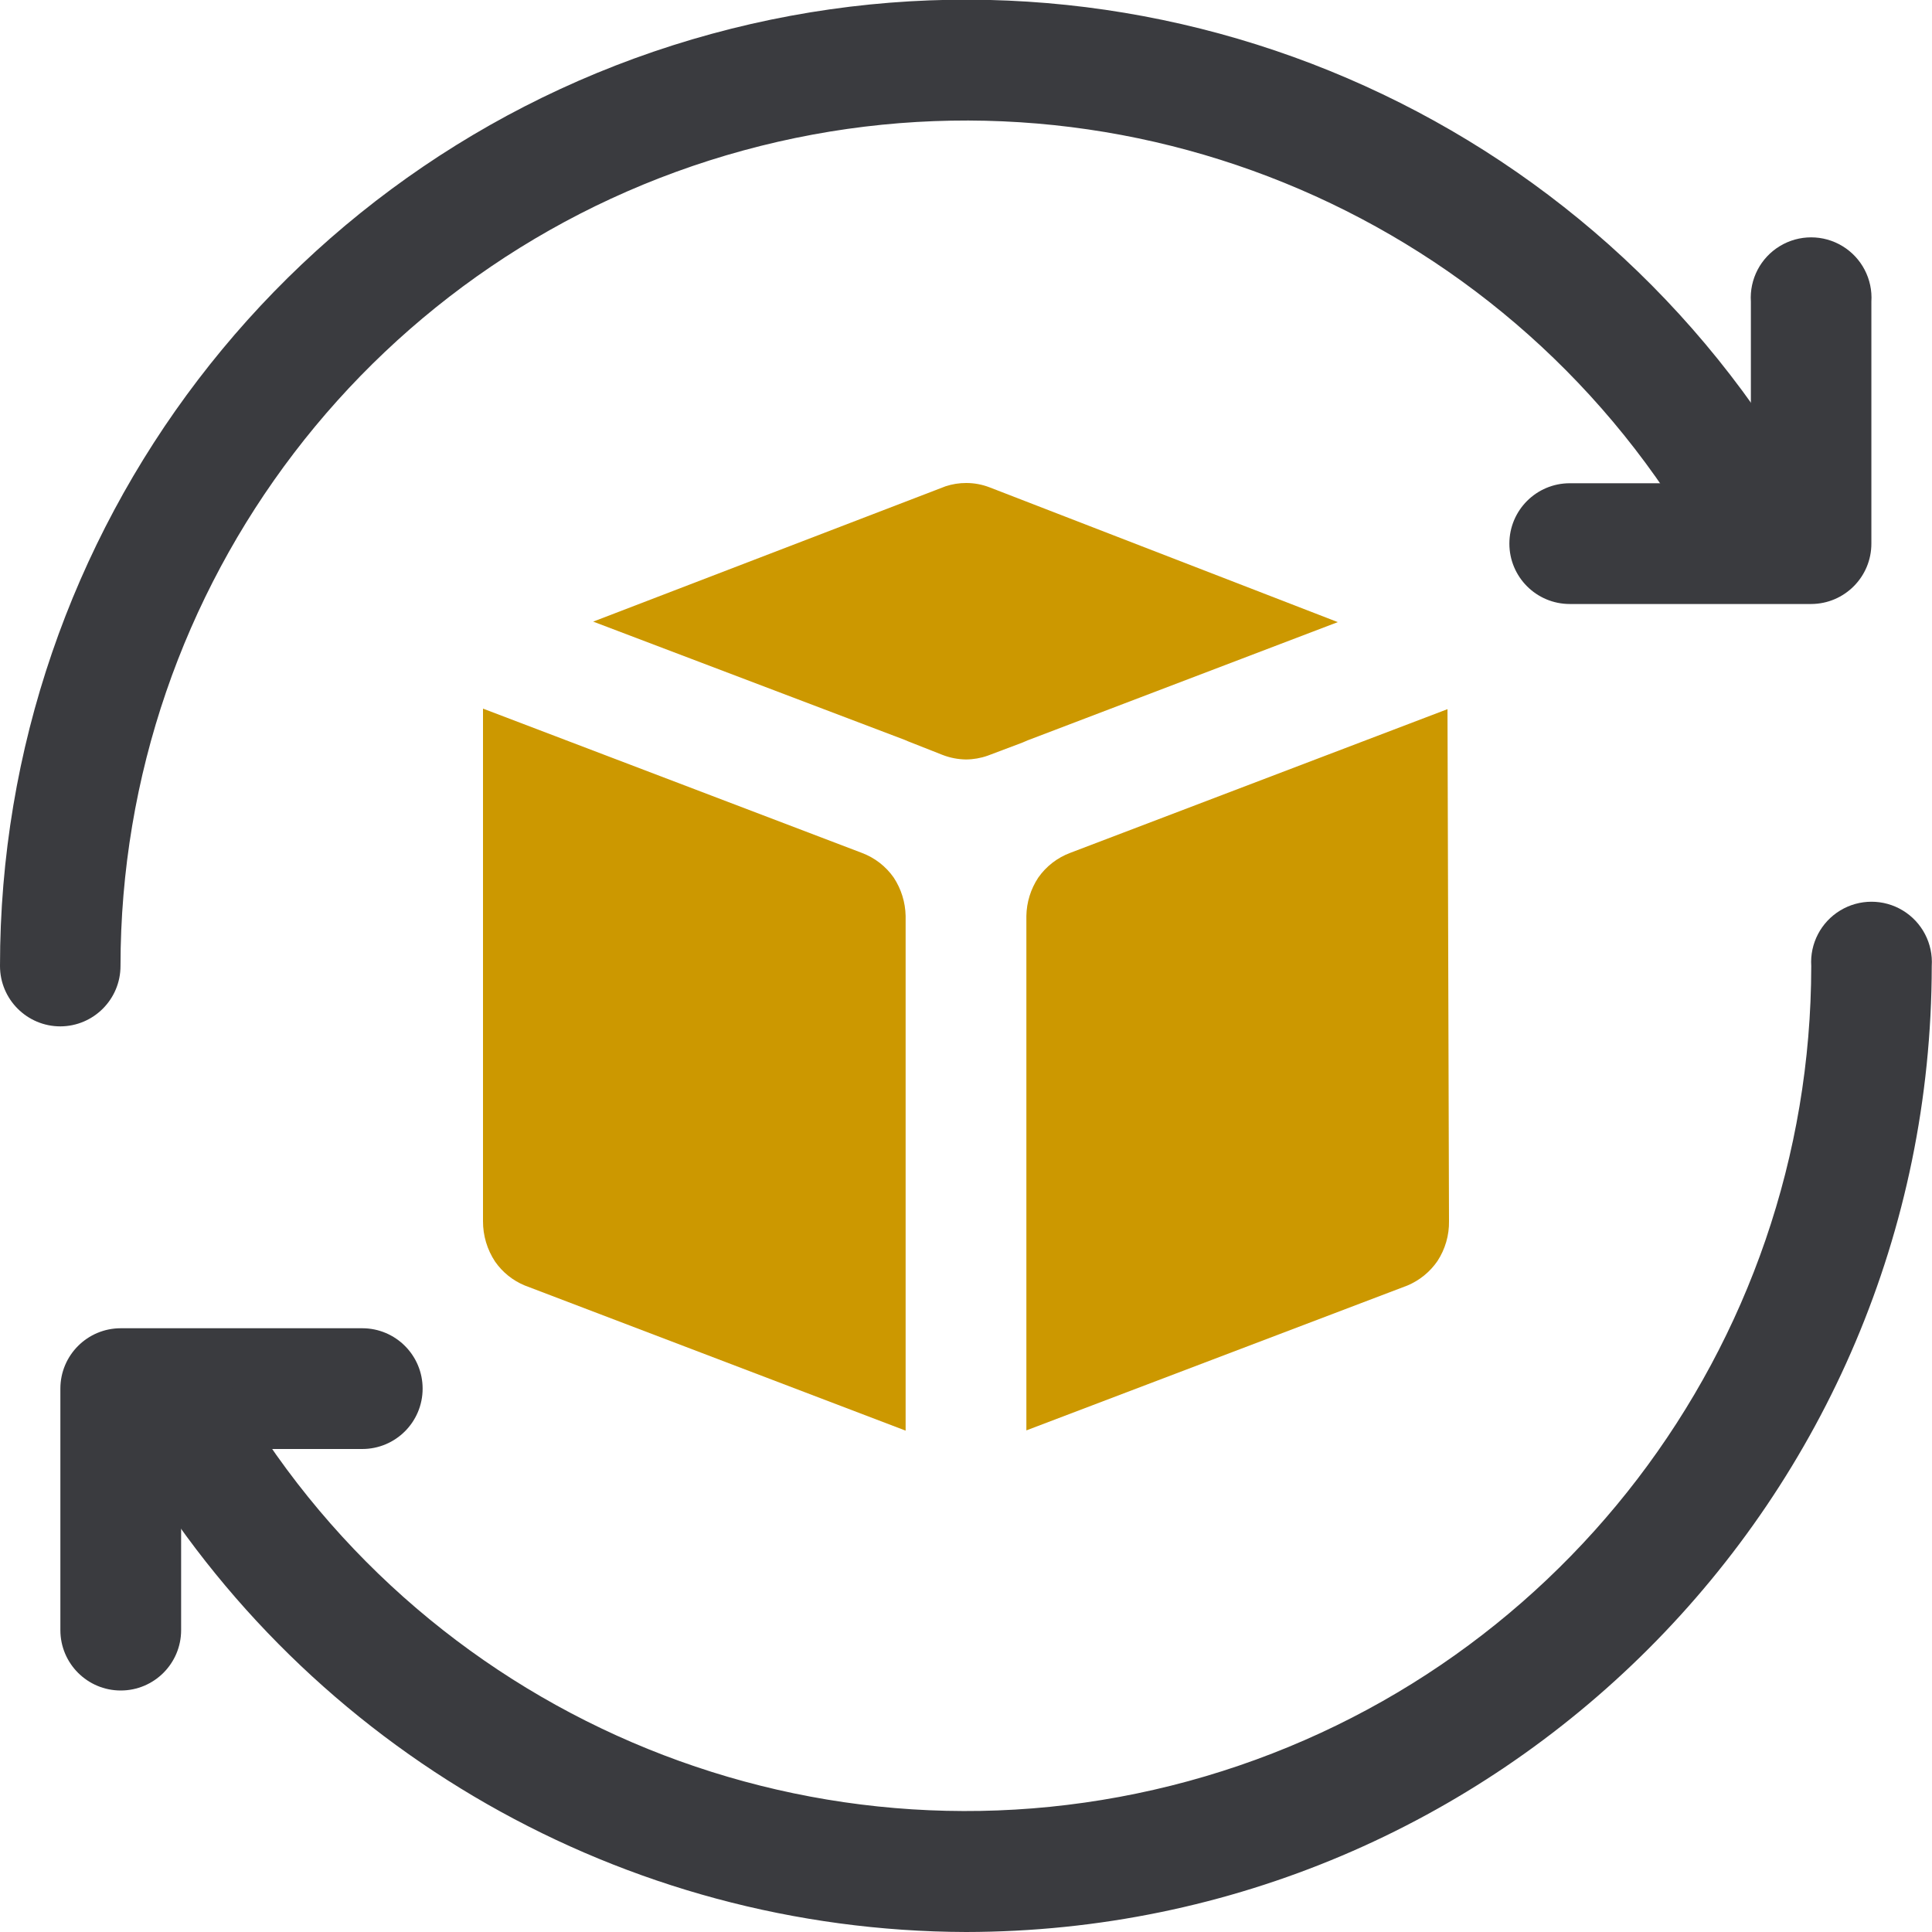
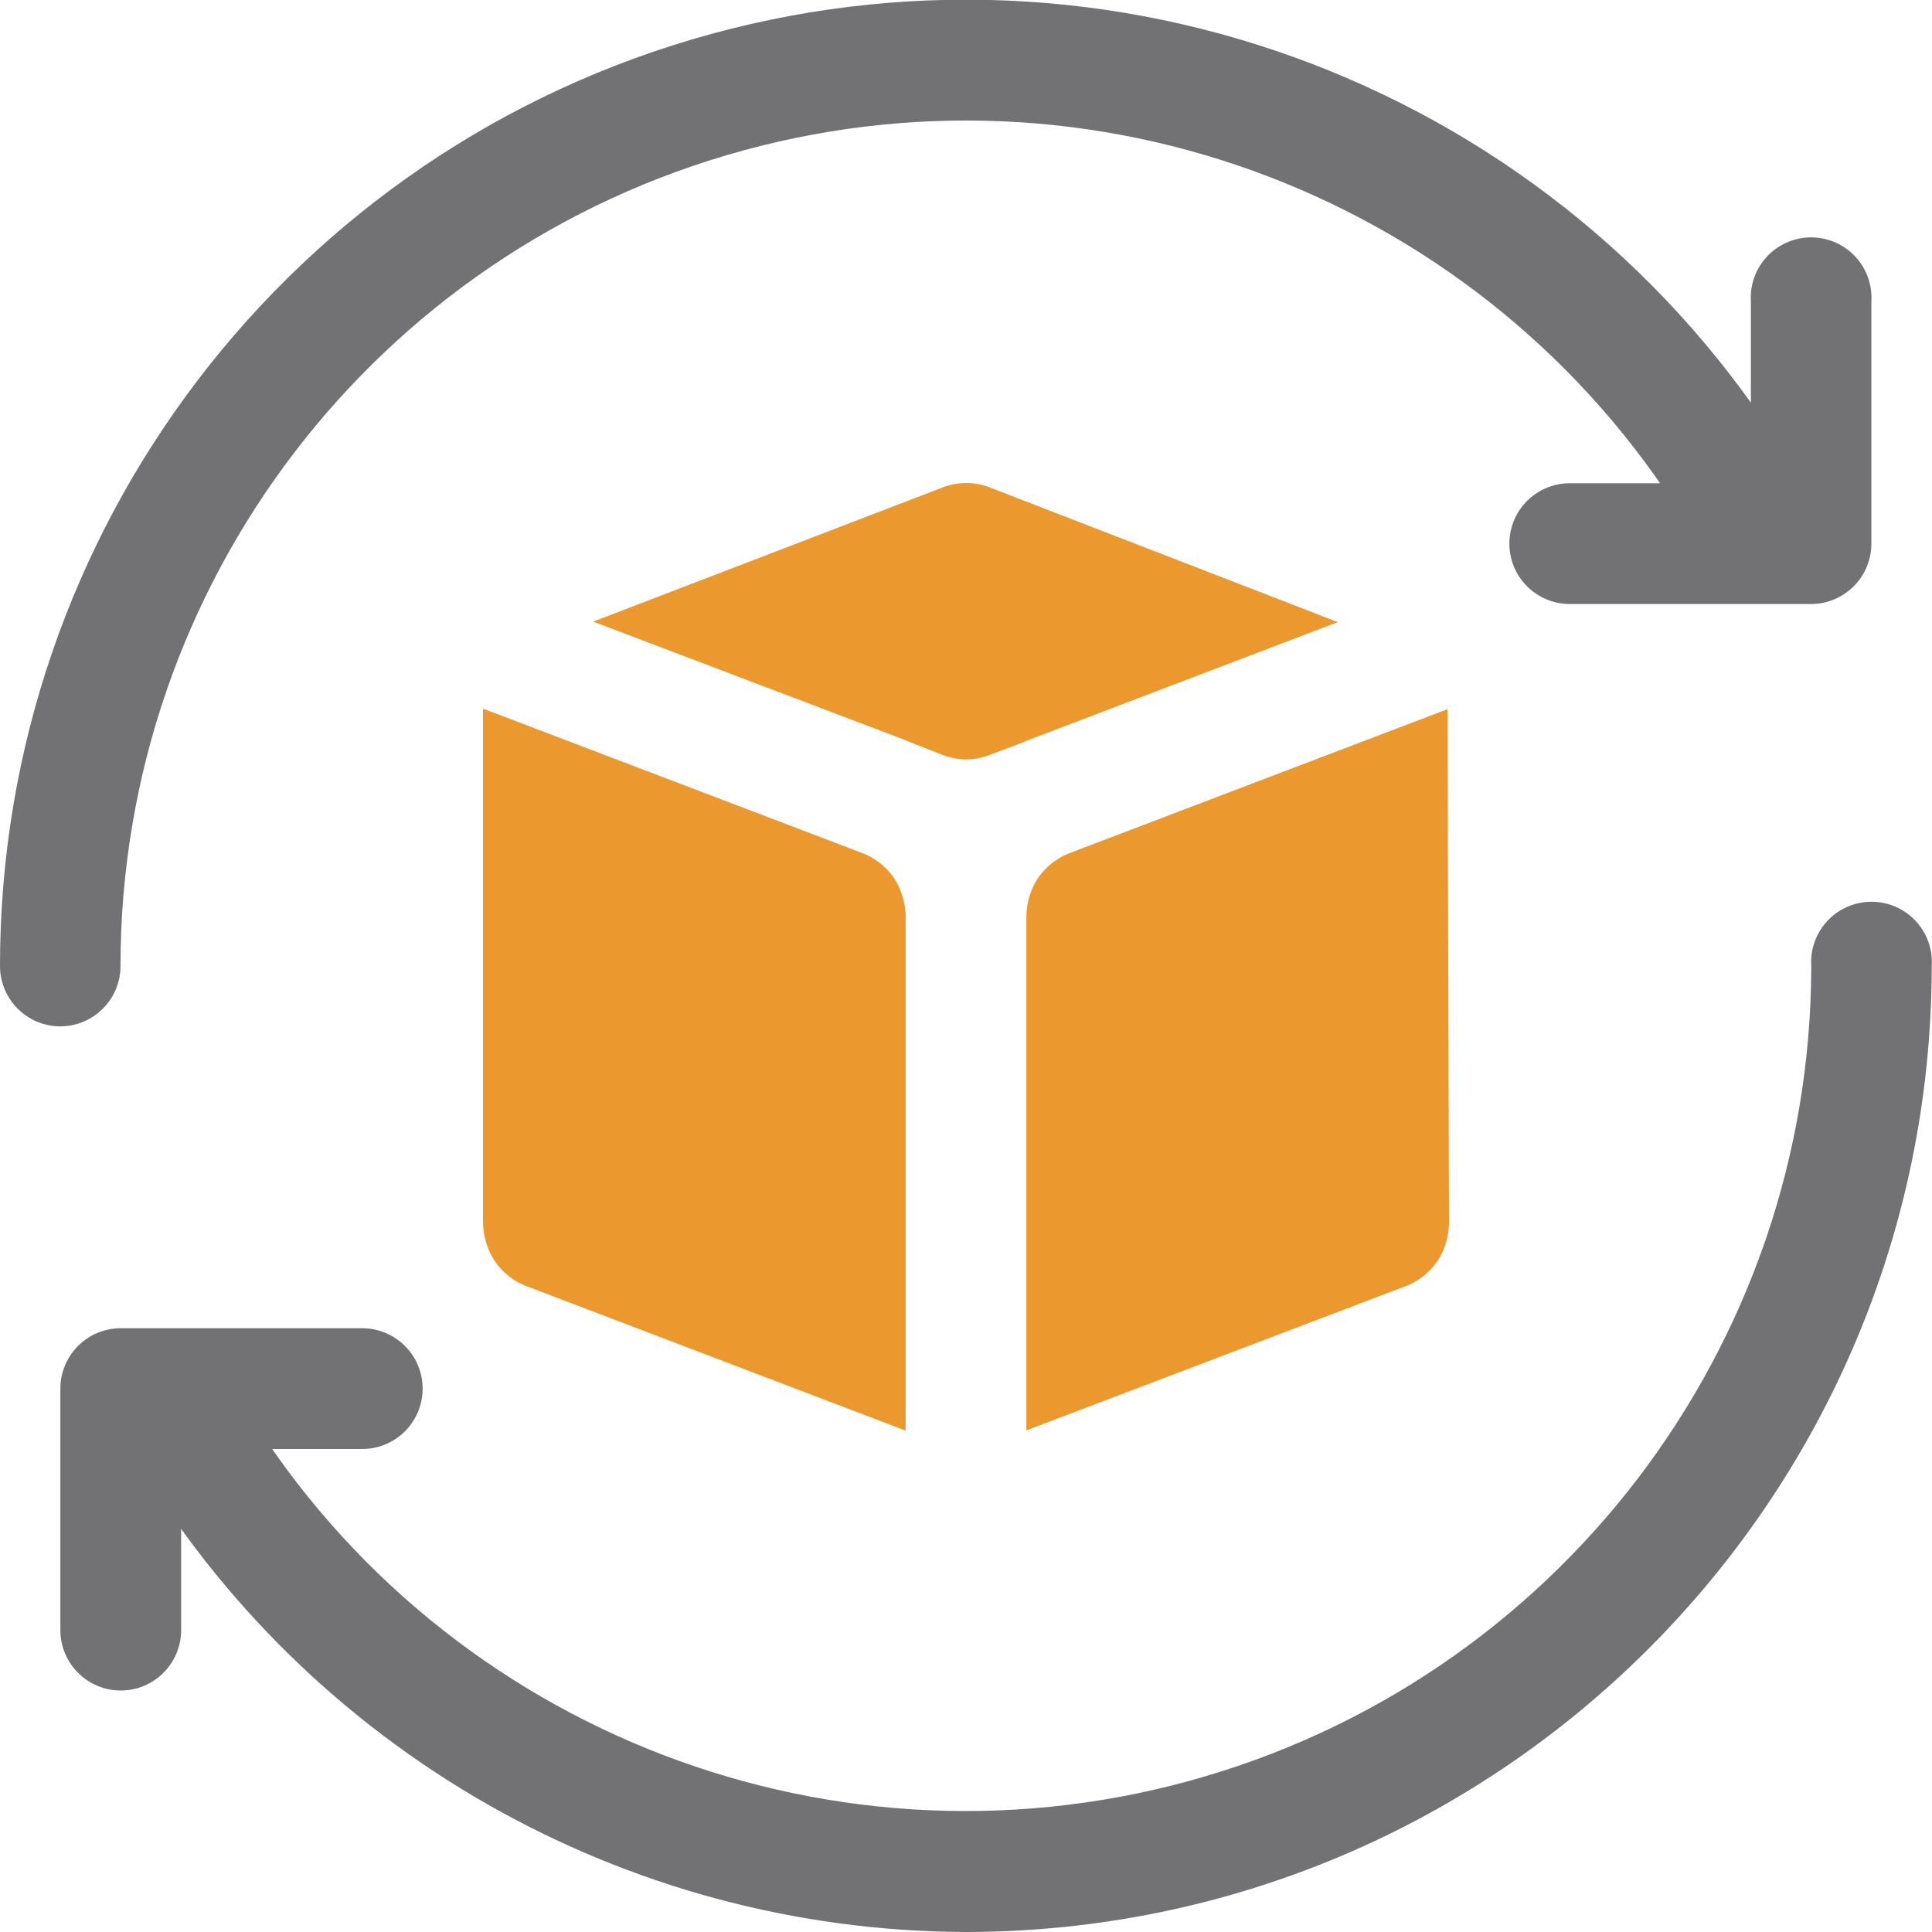
<svg xmlns="http://www.w3.org/2000/svg" viewBox="0 0 7.68 7.68">
  <defs>
    <clipPath id="clip-path">
      <rect width="7.68" height="7.68" style="fill:none" />
    </clipPath>
  </defs>
  <g id="Page_6" data-name="Page 6">
    <g id="Page_6-2" data-name="Page 6">
      <g style="clip-path:url(#clip-path)">
-         <path d="M7.2,2.401h-.96a.24.24,0,0,1,0-.48h.72V1.199a.24.24,0,1,1,.479,0v.961A.24.24,0,0,1,7.2,2.401Z" style="fill:#3a3b3f" />
-         <path d="M.24,4.08a.24.24,0,0,1-.24-.24,3.84,3.84,0,0,1,7.148-1.951.24.24,0,1,1-.413.244A3.361,3.361,0,0,0,.479,3.84.24.24,0,0,1,.24,4.08Z" style="fill:#3a3b3f" />
-         <path d="M.48,6.72a.24.24,0,0,1-.24-.24v-.96a.24.24,0,0,1,.24-.24h.96a.24.24,0,0,1,0,.48H.72v.72A.24.24,0,0,1,.48,6.72Z" style="fill:#3a3b3f" />
-         <path d="M3.84,7.68A3.861,3.861,0,0,1,.532,5.791a.24.24,0,0,1,.413-.244,3.361,3.361,0,0,0,6.255-1.707.24.24,0,1,1,.479,0A3.844,3.844,0,0,1,3.84,7.68Z" style="fill:#3a3b3f" />
-         <path d="M3.425,3.39,1.923,2.818l-.003-.001v2.037a.289.289,0,0,0,.048.161.268.268,0,0,0,.118.095l1.514.577V3.641a.288.288,0,0,0-.047-.152.27.27,0,0,0-.128-.099m.185-.443-.007-.003-.007-.003L2.358,2.471l1.401-.538a.26.26,0,0,1,.082-.013.257.257,0,0,1,.092.017l1.385.536-1.233.47-.007.003-.007.003-.007.003-.138.052a.264.264,0,0,1-.086.015.267.267,0,0,1-.093-.018Zm.47,2.739V3.641a.285.285,0,0,1,.047-.152.271.271,0,0,1,.128-.099L5.754,2.819l.006,2.035a.281.281,0,0,1-.046.159.274.274,0,0,1-.119.097Z" style="fill:#cc9800;fill-rule:evenodd" />
+         <path d="M7.2,2.401h-.96a.24.24,0,0,1,0-.48h.72V1.199a.24.24,0,1,1,.479,0v.961A.24.24,0,0,1,7.2,2.401Z" style="fill:#727275" />
+         <path d="M.24,4.08a.24.24,0,0,1-.24-.24,3.84,3.84,0,0,1,7.148-1.951.24.24,0,1,1-.413.244A3.361,3.361,0,0,0,.479,3.84.24.24,0,0,1,.24,4.08Z" style="fill:#727275" />
+         <path d="M.48,6.72a.24.24,0,0,1-.24-.24v-.96a.24.24,0,0,1,.24-.24h.96a.24.24,0,0,1,0,.48H.72v.72A.24.24,0,0,1,.48,6.72Z" style="fill:#727275" />
+         <path d="M3.84,7.68A3.861,3.861,0,0,1,.532,5.791a.24.24,0,0,1,.413-.244,3.361,3.361,0,0,0,6.255-1.707.24.24,0,1,1,.479,0A3.844,3.844,0,0,1,3.84,7.68Z" style="fill:#727275" />
+         <path d="M3.425,3.39,1.923,2.818l-.003-.001v2.037a.289.289,0,0,0,.048.161.268.268,0,0,0,.118.095l1.514.577V3.641a.288.288,0,0,0-.047-.152.27.27,0,0,0-.128-.099m.185-.443-.007-.003-.007-.003L2.358,2.471l1.401-.538a.26.26,0,0,1,.082-.013.257.257,0,0,1,.092.017l1.385.536-1.233.47-.007.003-.007.003-.007.003-.138.052a.264.264,0,0,1-.086.015.267.267,0,0,1-.093-.018Zm.47,2.739V3.641a.285.285,0,0,1,.047-.152.271.271,0,0,1,.128-.099L5.754,2.819l.006,2.035a.281.281,0,0,1-.046.159.274.274,0,0,1-.119.097Z" style="fill:#eb992f;fill-rule:evenodd" />
      </g>
    </g>
  </g>
</svg>
